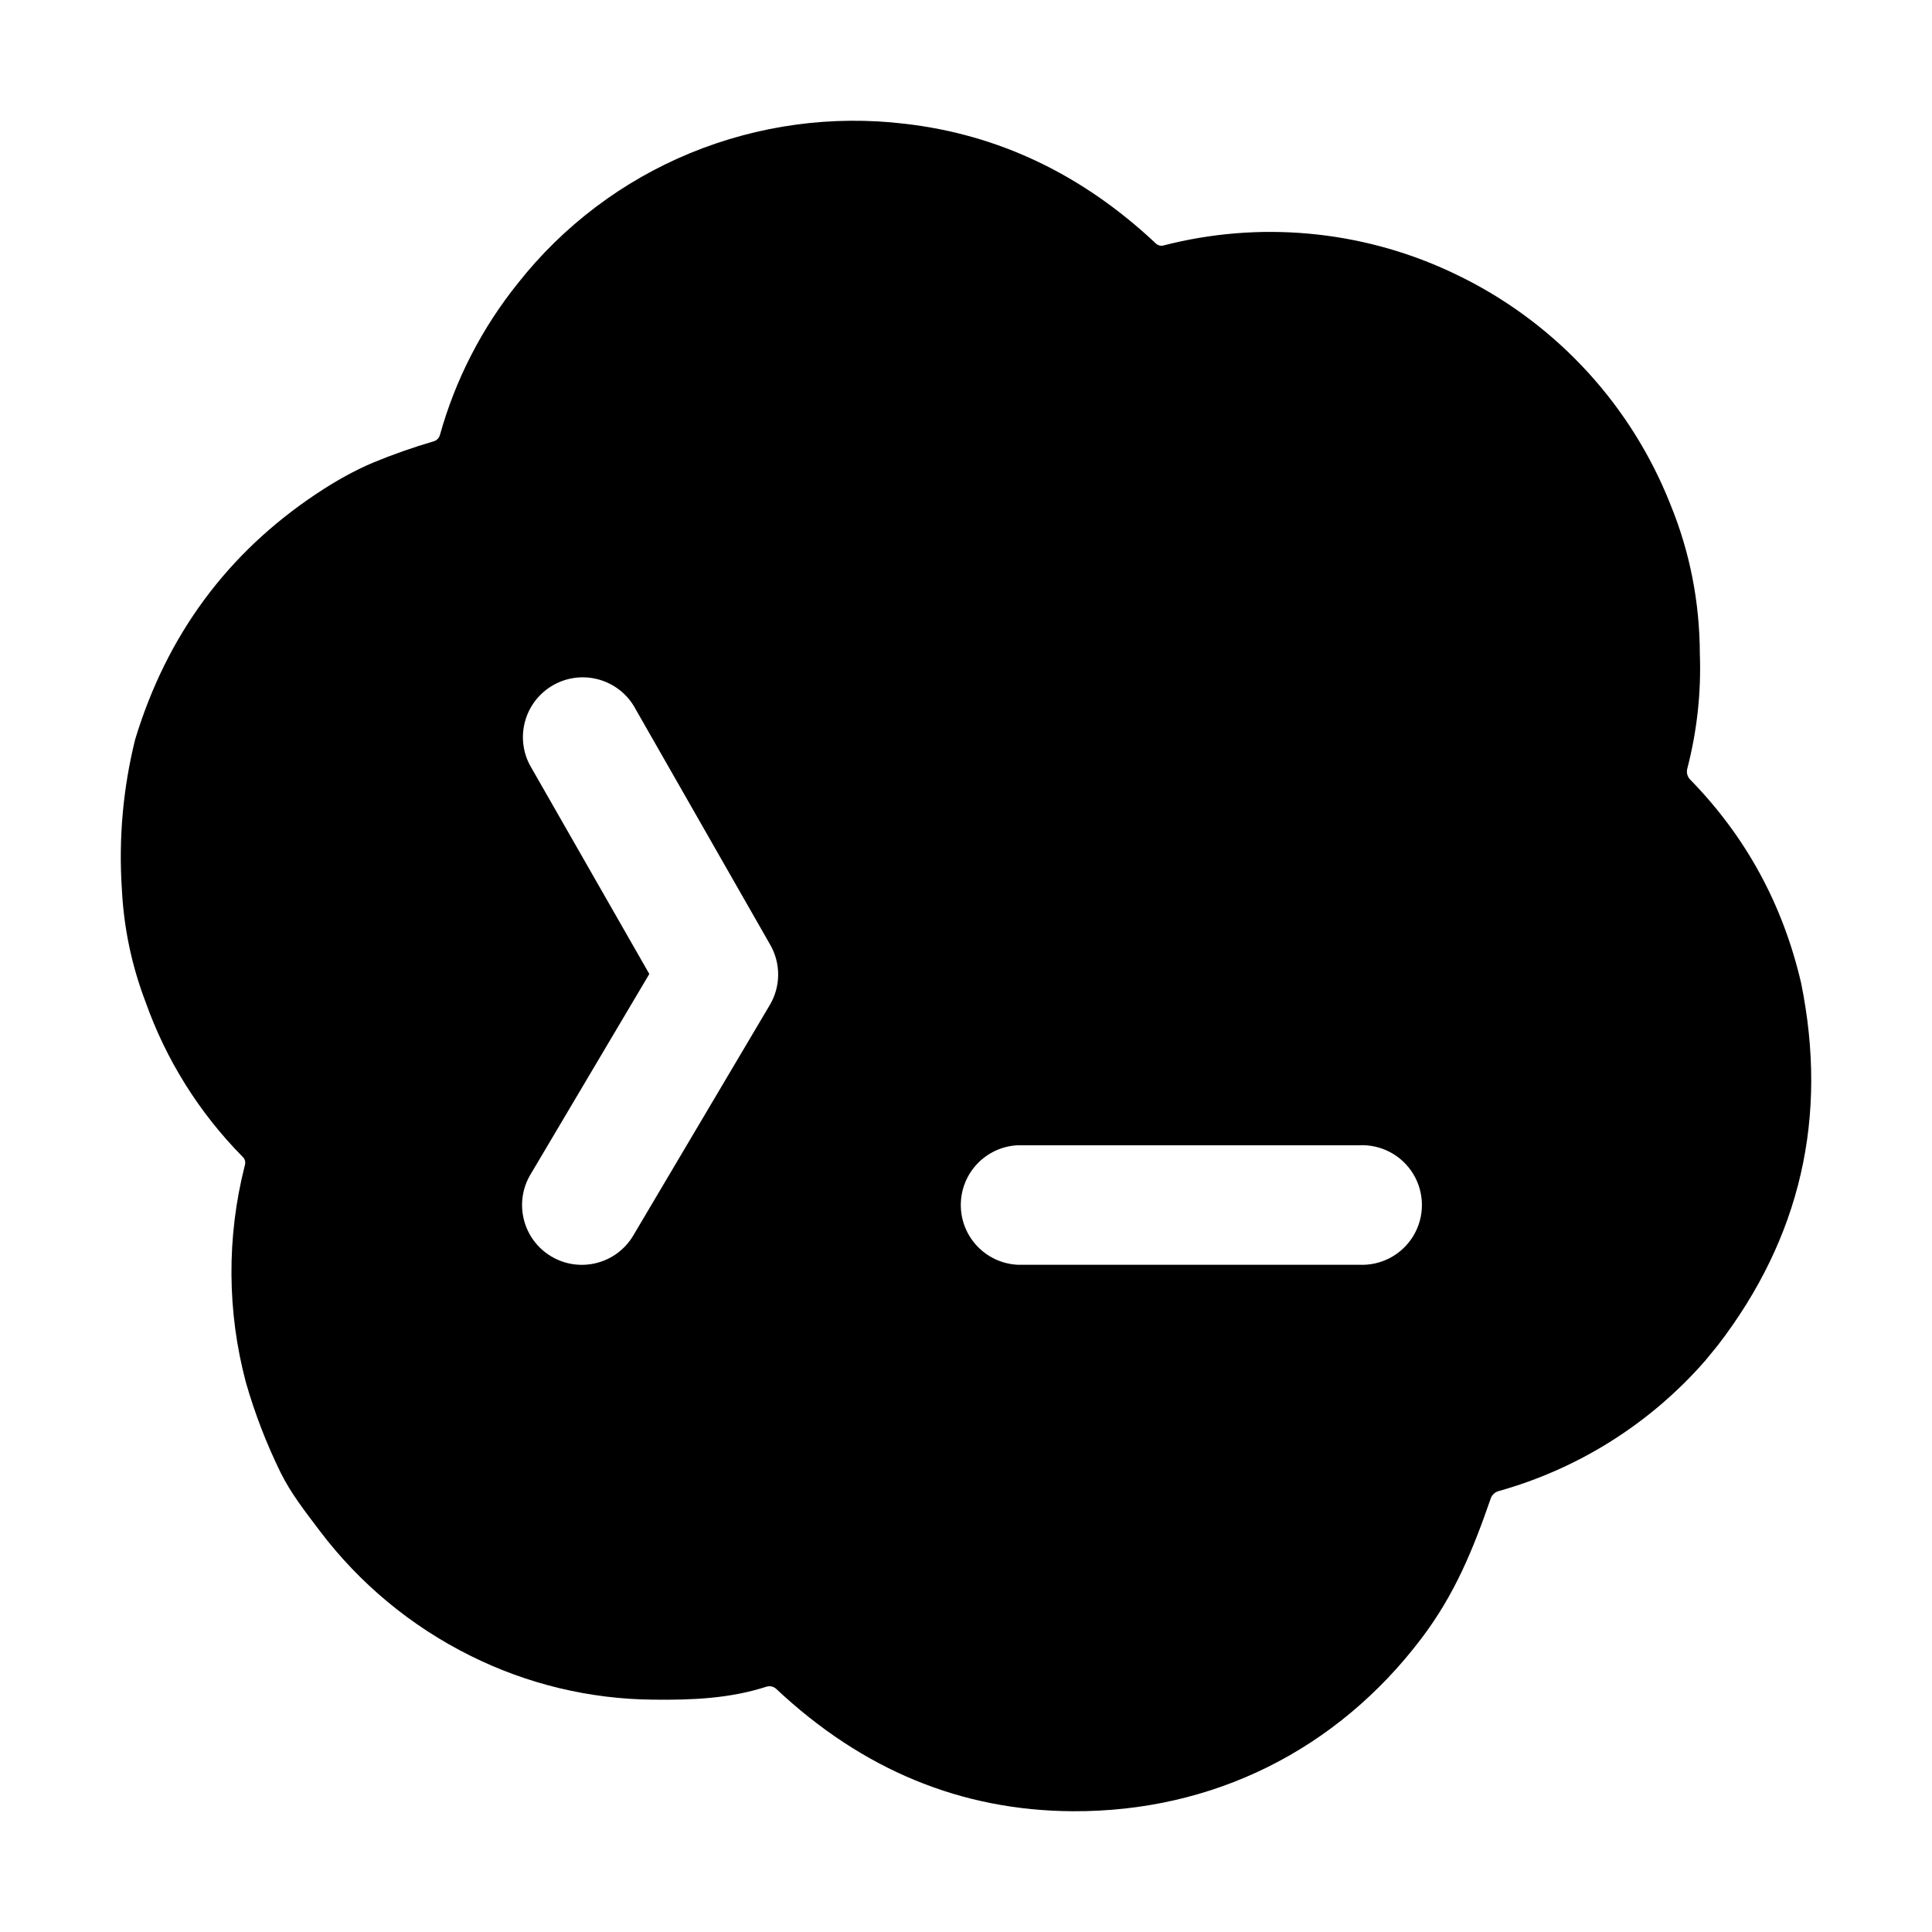
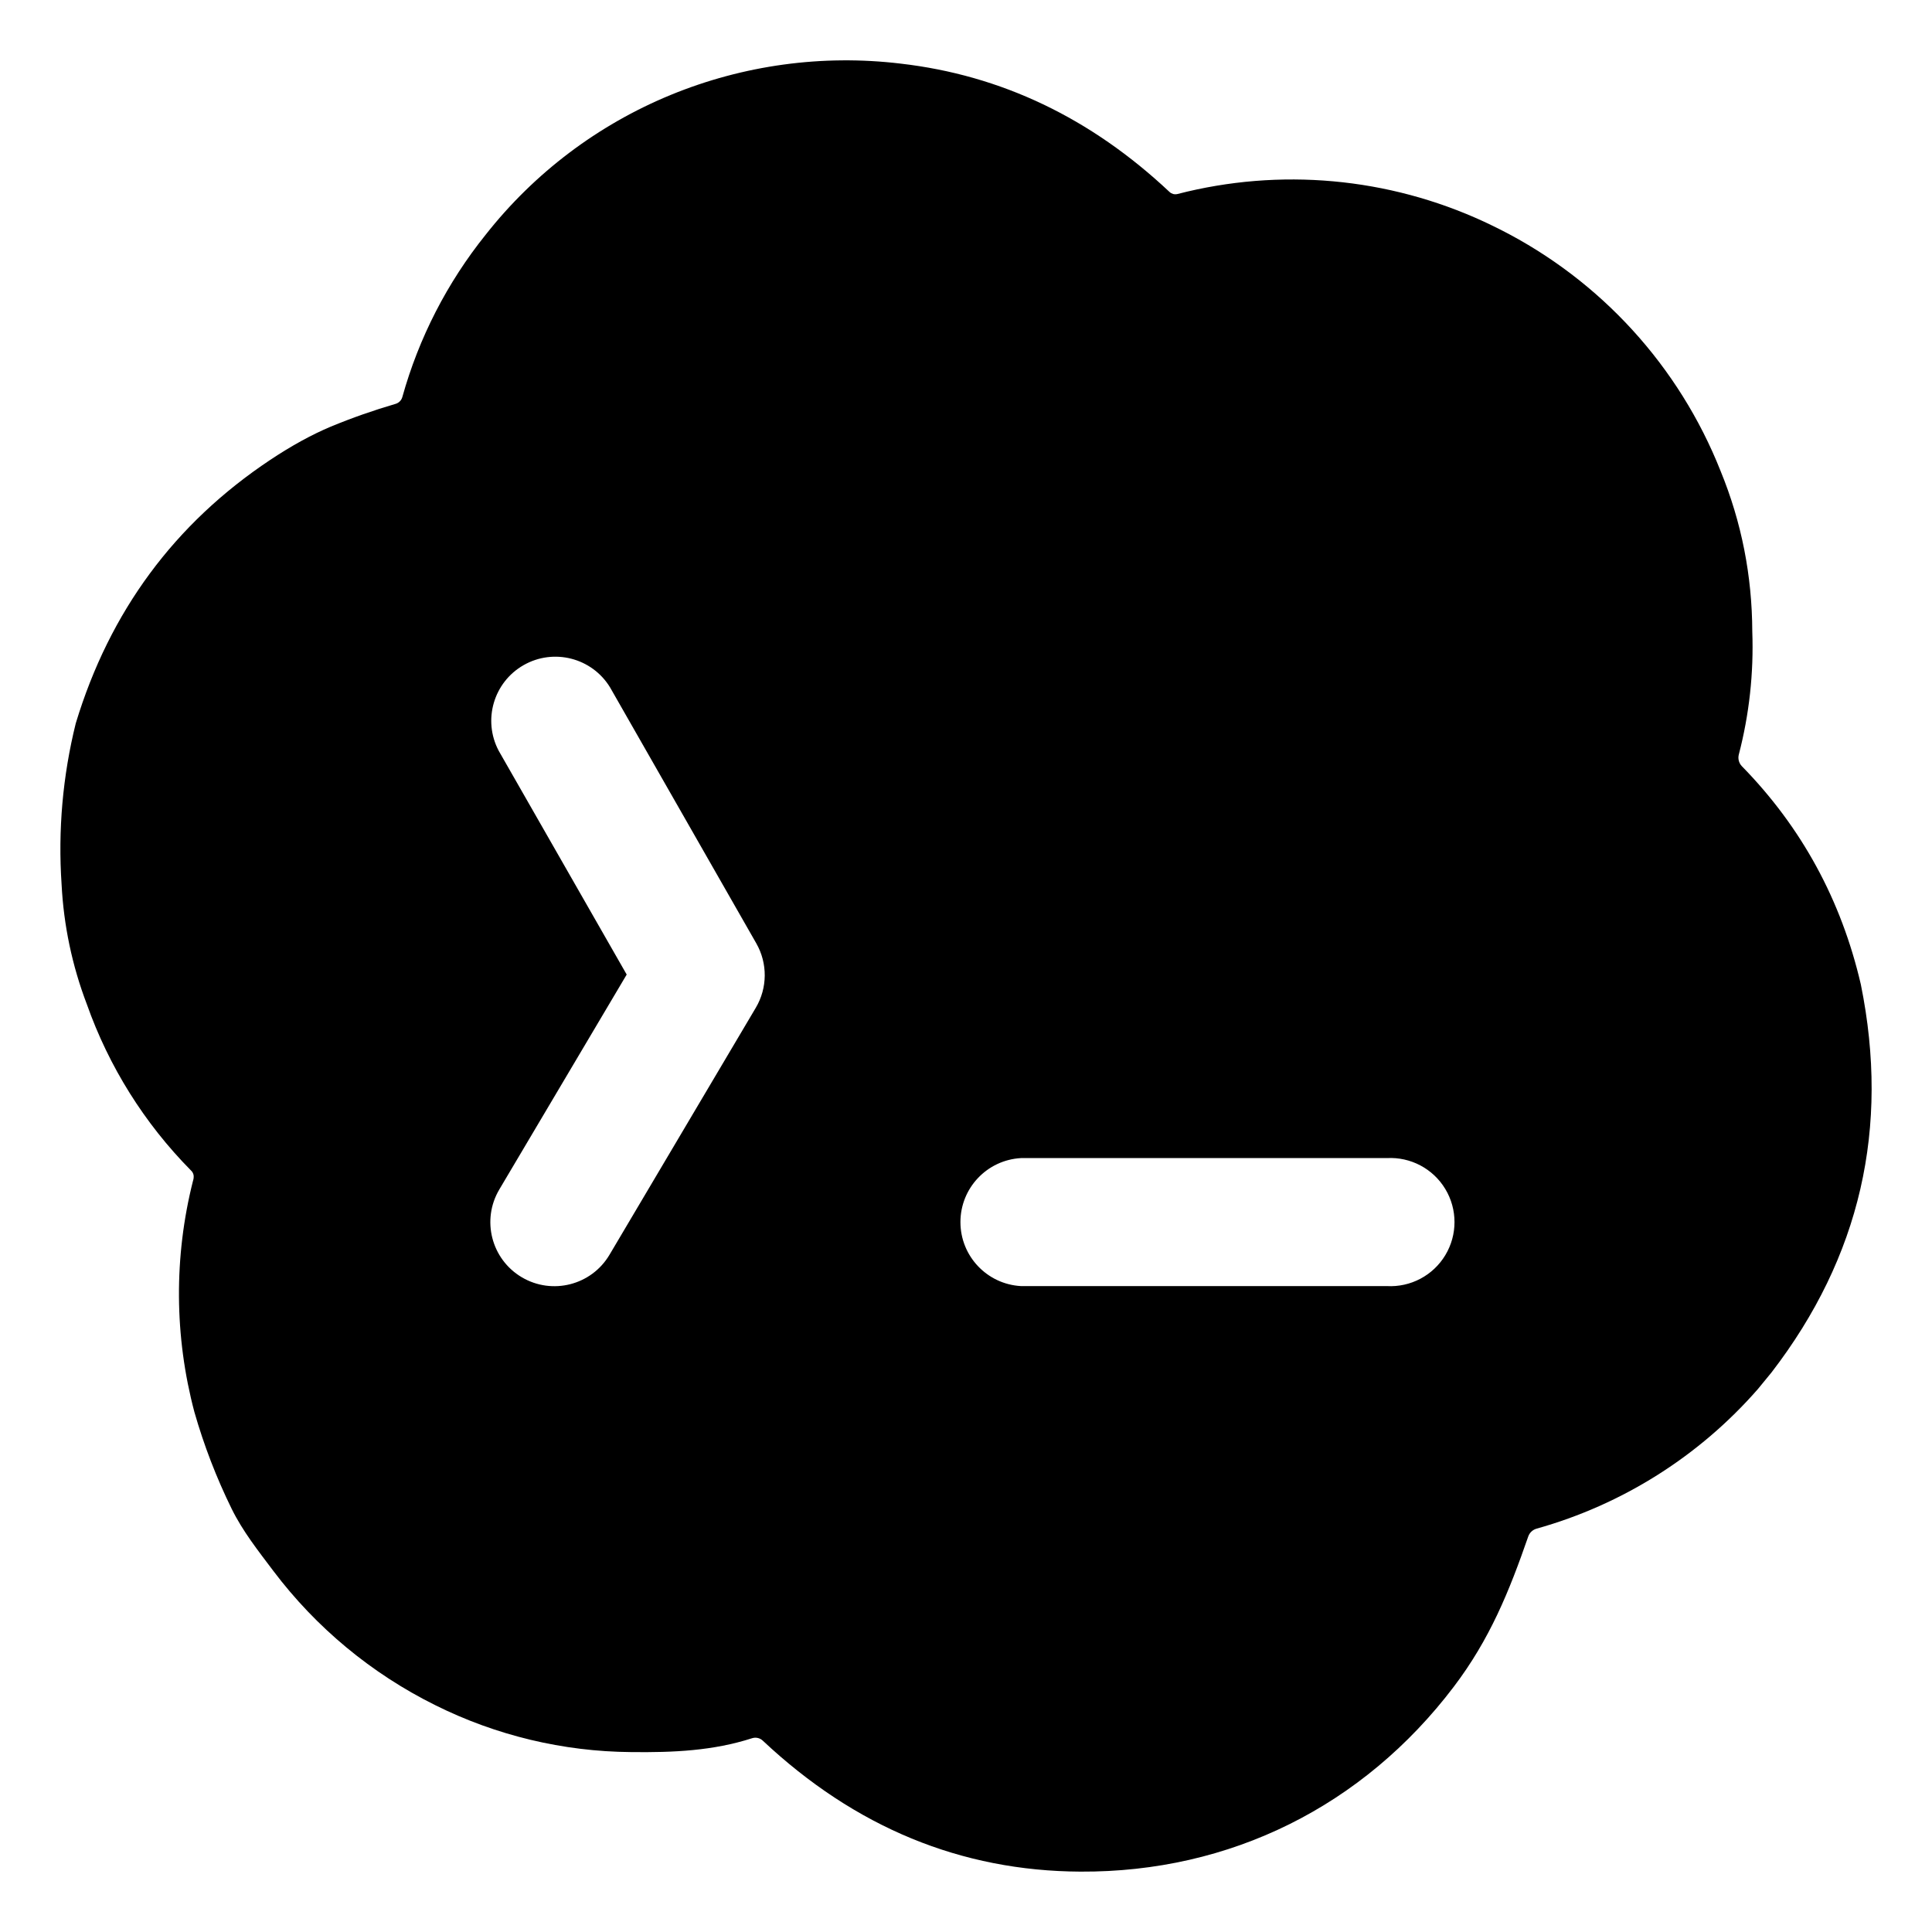
- <svg xmlns="http://www.w3.org/2000/svg" viewBox="1.714 1.714 20.572 20.572" fill="#000">
+ <svg xmlns="http://www.w3.org/2000/svg" viewBox="2.4 2.4 19.2 19.2" fill="#000">
  <path d="M9.064 3.344a4.578 4.578 0 012.285-.312c1 .115 1.891.54 2.673 1.275.01.01.024.017.037.021a.09.09 0 00.043 0 4.55 4.55 0 013.046.275l.047.022.116.057a4.581 4.581 0 012.188 2.399c.209.51.313 1.041.315 1.595a4.24 4.24 0 01-.134 1.223.123.123 0 00.03.115c.594.607.988 1.33 1.183 2.17.289 1.425-.007 2.71-.887 3.854l-.136.166a4.548 4.548 0 01-2.201 1.388.123.123 0 00-.081.076c-.191.551-.383 1.023-.74 1.494-.9 1.187-2.222 1.846-3.711 1.838-1.187-.006-2.239-.44-3.157-1.302a.107.107 0 00-.105-.024c-.388.125-.78.143-1.204.138a4.441 4.441 0 01-1.945-.466 4.544 4.544 0 01-1.61-1.335c-.152-.202-.303-.392-.414-.617a5.81 5.81 0 01-.37-.961 4.582 4.582 0 01-.014-2.298.124.124 0 00.006-.056.085.085 0 00-.027-.048 4.467 4.467 0 01-1.034-1.651 3.896 3.896 0 01-.251-1.192 5.189 5.189 0 01.141-1.6c.337-1.112.982-1.985 1.933-2.618.212-.141.413-.251.601-.33.215-.089.43-.164.646-.227a.098.098 0 00.065-.066 4.51 4.51 0 01.829-1.615 4.535 4.535 0 011.837-1.388zm3.482 10.565a.637.637 0 000 1.272h3.636a.637.637 0 100-1.272h-3.636zM8.462 9.23a.637.637 0 00-1.106.631l1.272 2.224-1.266 2.136a.636.636 0 101.095.649l1.454-2.455a.636.636 0 00.005-.64L8.462 9.23z" />
</svg>
